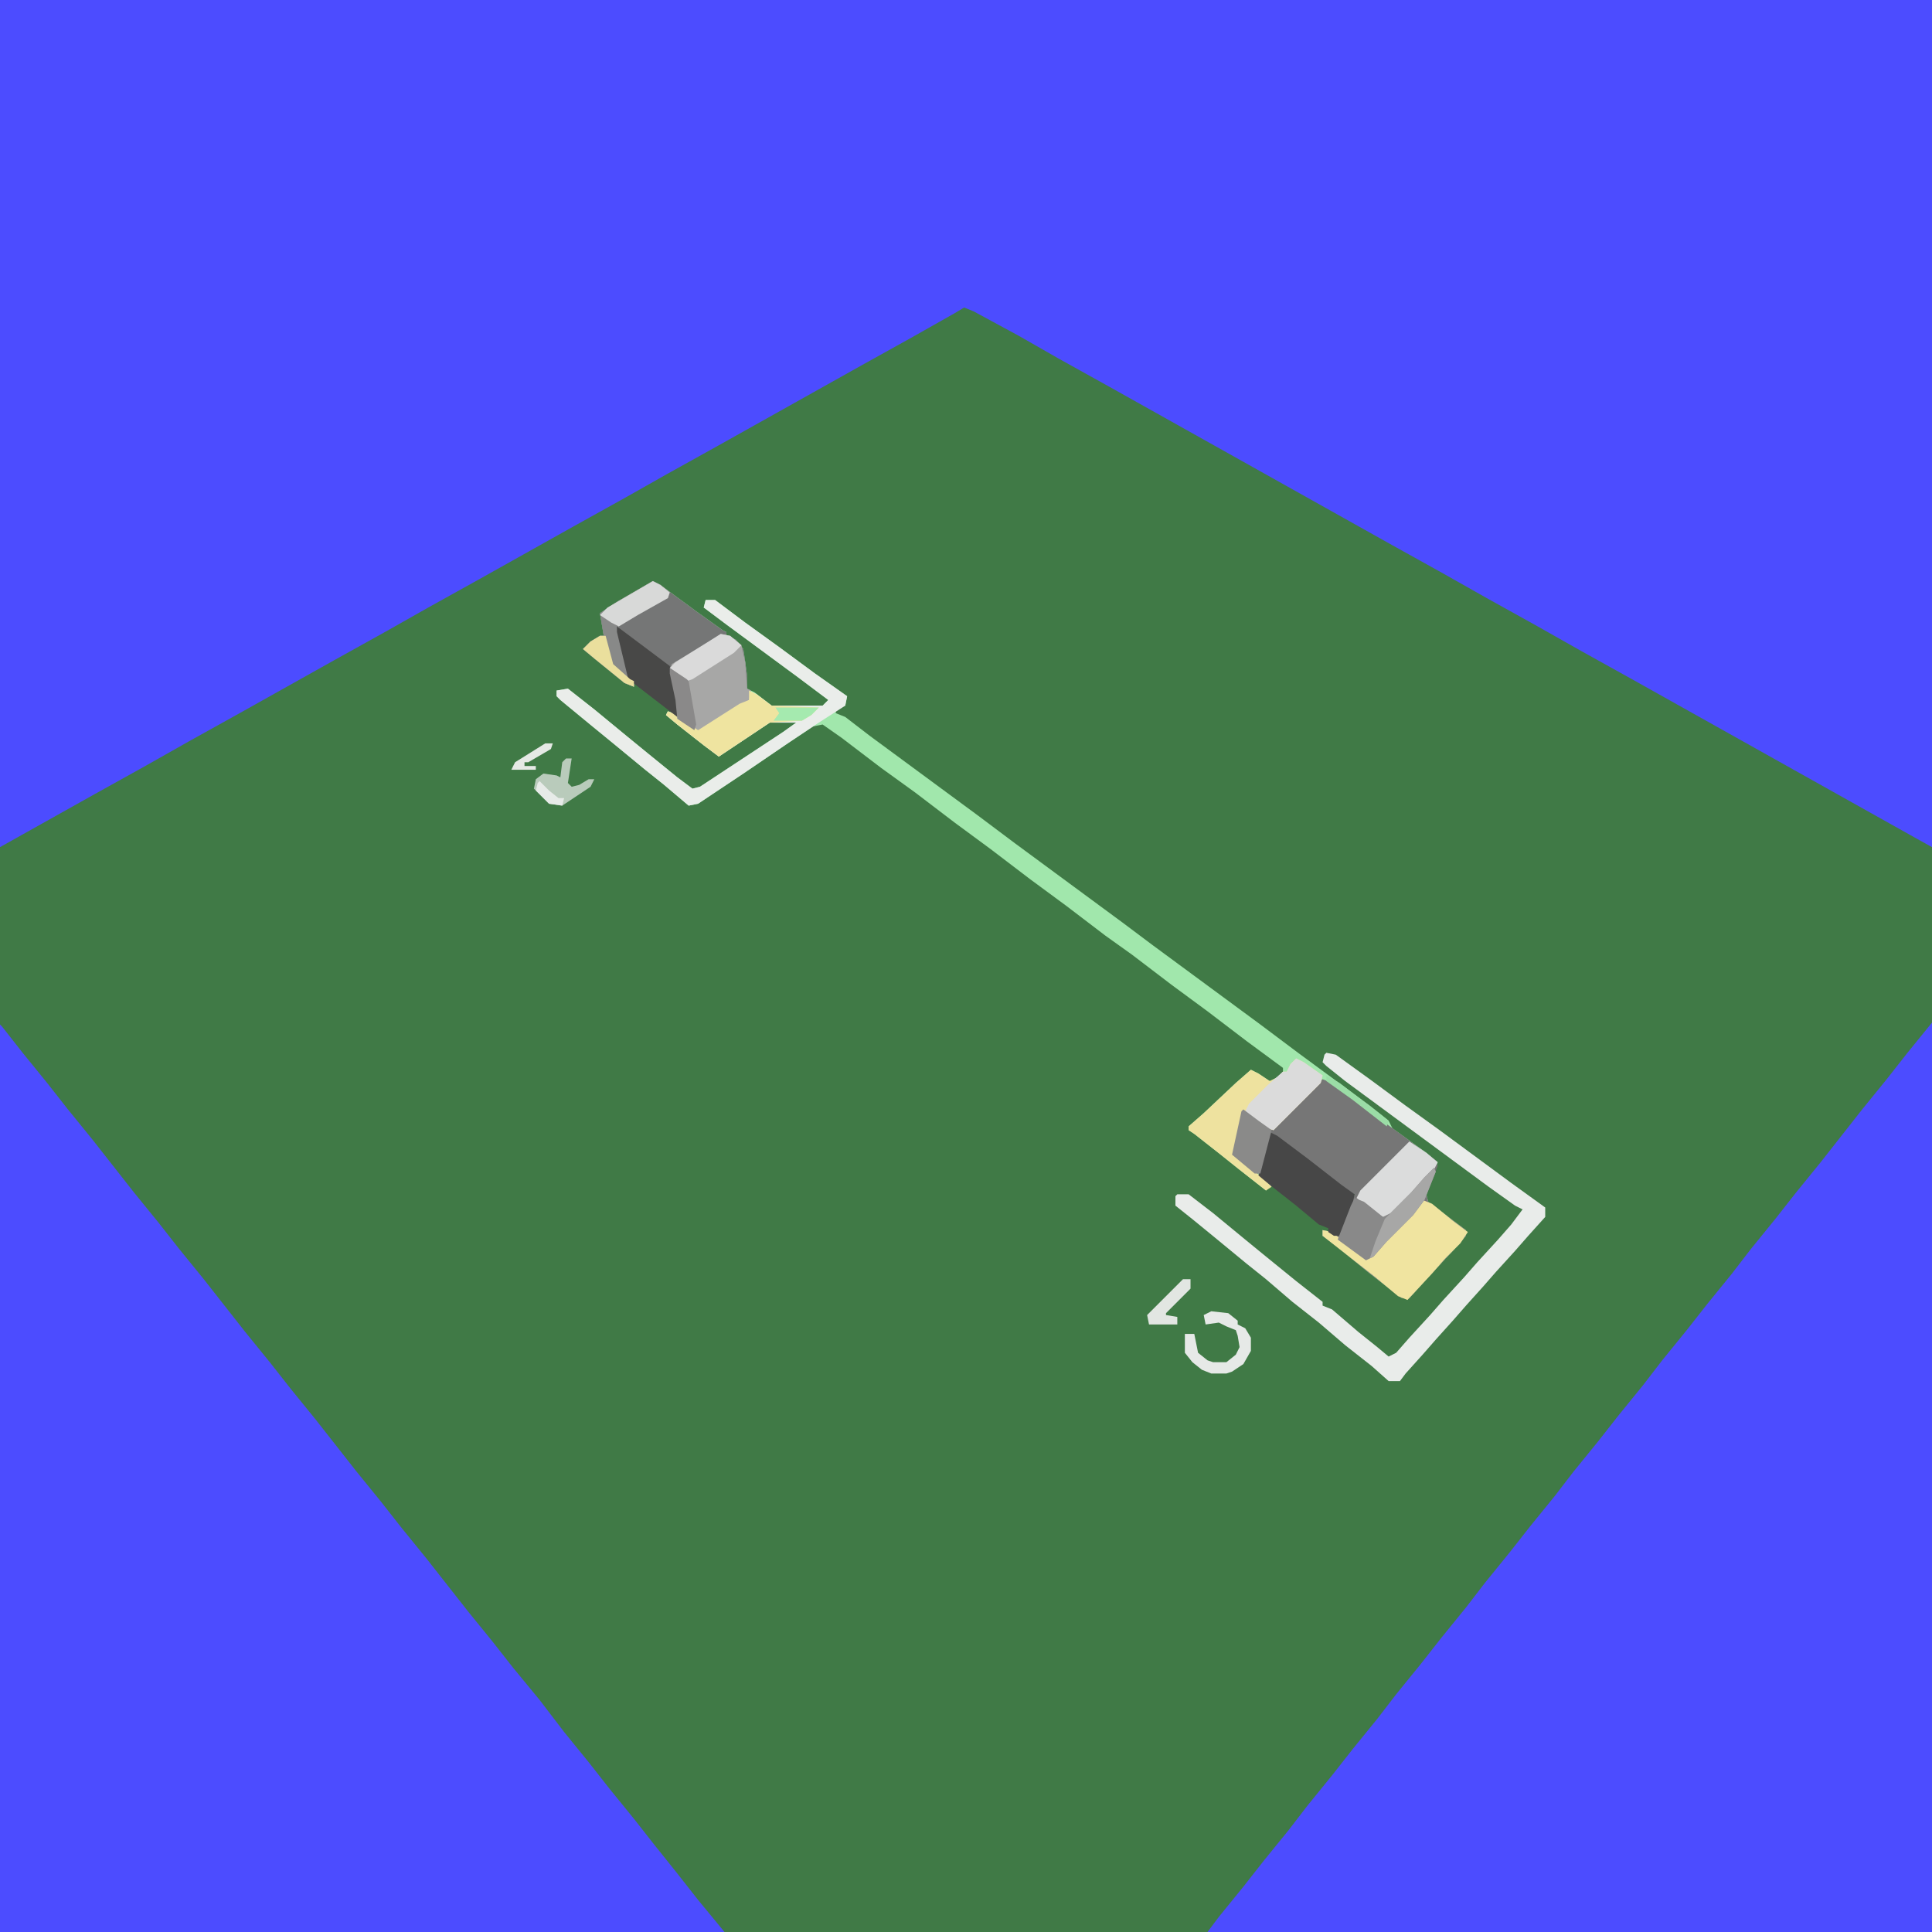
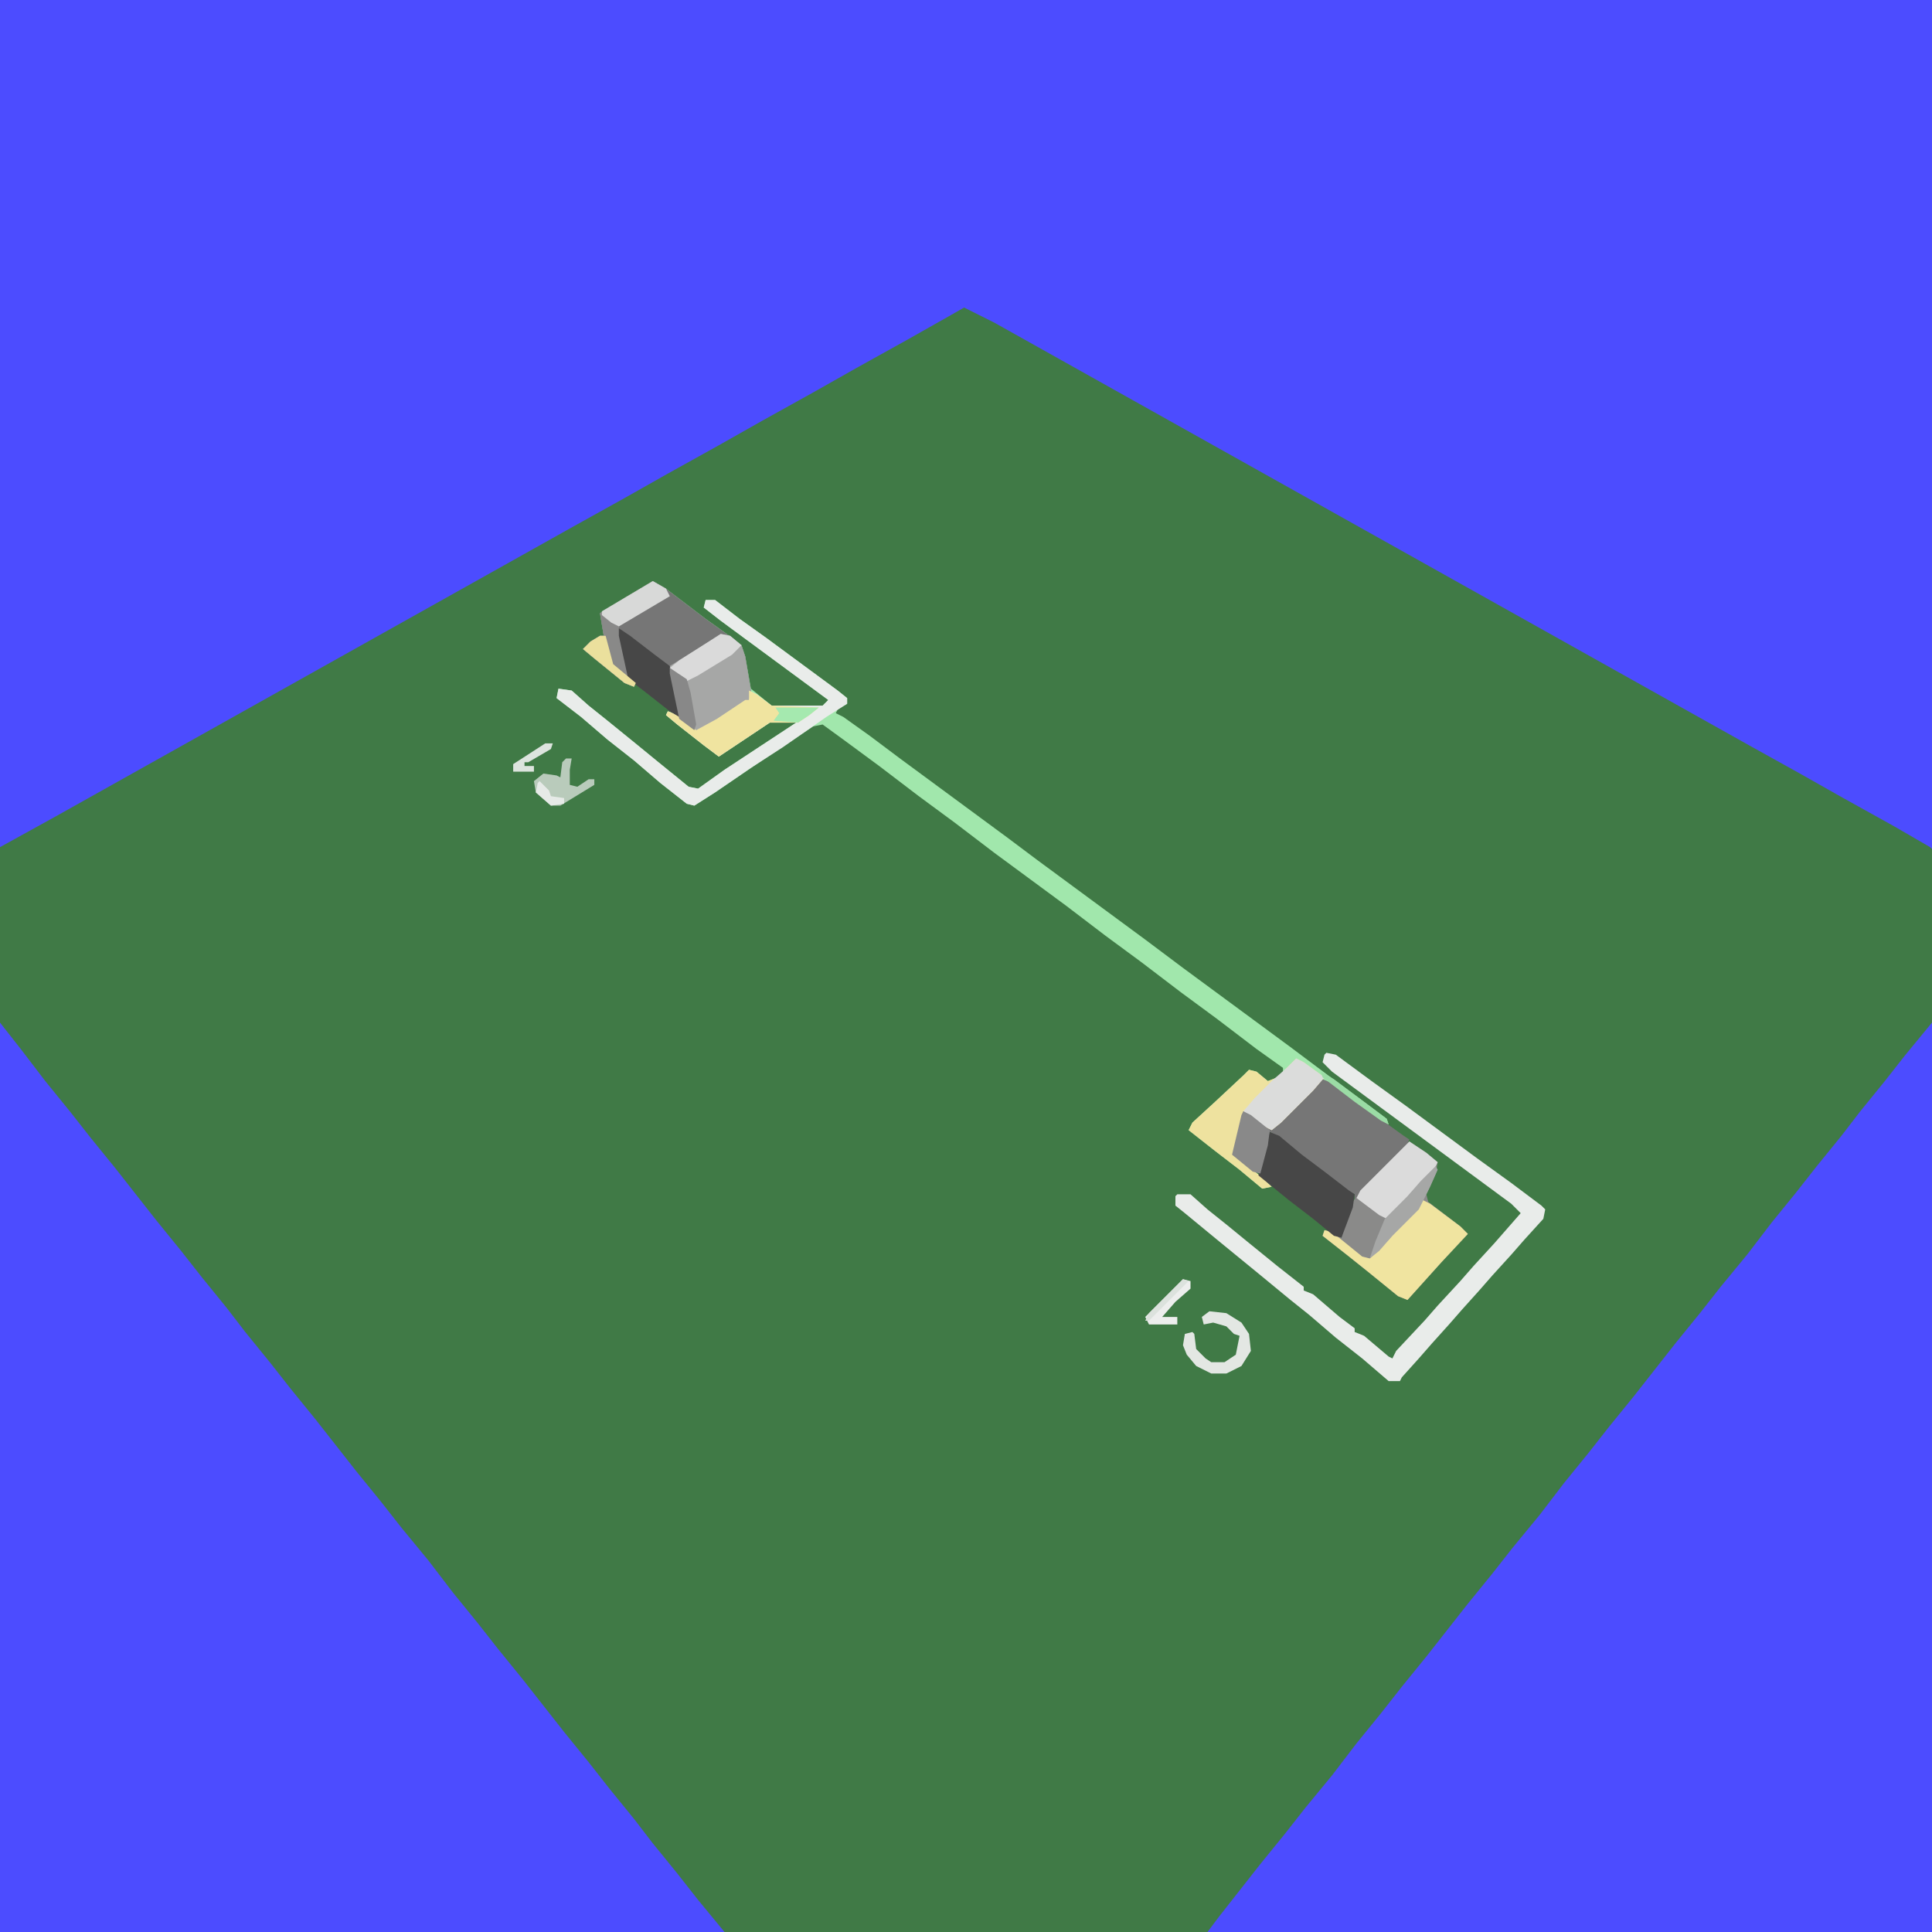
<svg xmlns="http://www.w3.org/2000/svg" version="1.1" width="1024" height="1024">
  <rect width="100%" height="100%" fill="#0000ff" fill-opacity="0.7" />
-   <path d="M0,0 L5,2 L29,15 L50,27 L77,42 L102,56 L127,70 L152,84 L177,98 L202,112 L227,126 L254,141 L277,154 L304,169 L327,182 L354,197 L379,211 L404,225 L429,239 L454,253 L479,267 L504,281 L513,286 L513,379 L500,395 L489,409 L476,425 L465,439 L454,453 L441,469 L430,483 L417,499 L407,512 L394,528 L383,542 L370,558 L360,571 L347,587 L336,601 L323,617 L313,630 L300,646 L289,660 L276,676 L266,689 L253,705 L242,719 L229,735 L219,748 L206,764 L195,778 L182,794 L172,807 L159,823 L148,837 L135,853 L129,861 L-127,861 L-141,844 L-152,830 L-164,815 L-175,801 L-188,785 L-199,771 L-212,755 L-225,738 L-239,721 L-250,707 L-263,691 L-274,677 L-285,663 L-298,647 L-309,633 L-322,617 L-333,603 L-344,589 L-357,573 L-368,559 L-381,543 L-392,529 L-403,515 L-416,499 L-427,485 L-440,469 L-451,455 L-462,441 L-475,425 L-486,411 L-499,395 L-510,381 L-511,380 L-511,286 L-486,272 L-461,258 L-434,243 L-411,230 L-384,215 L-359,201 L-334,187 L-307,172 L-284,159 L-257,144 L-232,130 L-207,116 L-180,101 L-157,88 L-130,73 L-105,59 L-80,45 L-55,31 L-28,16 L-5,3 Z " fill="#407A46" transform="translate(511,163)" />
-   <path d="M0,0 L4,2 L23,16 L37,26 L39,27 L39,29 L44,31 L48,36 L50,50 L50,57 L54,59 L63,66 L90,66 L93,63 L77,51 L58,37 L39,23 L27,14 L28,10 L33,10 L49,22 L67,35 L86,49 L103,61 L102,66 L97,68 L97,70 L102,72 L115,82 L134,96 L153,110 L172,124 L192,139 L211,153 L230,167 L249,181 L265,193 L284,207 L303,221 L322,235 L342,250 L361,264 L380,278 L390,286 L392,290 L410,303 L416,308 L413,317 L410,325 L411,329 L431,344 L431,347 L424,355 L410,370 L401,380 L397,380 L380,367 L363,353 L355,347 L355,344 L360,345 L364,347 L372,325 L368,323 L355,313 L338,300 L327,292 L326,298 L322,315 L328,320 L325,323 L311,312 L301,304 L287,293 L284,291 L284,289 L292,282 L309,266 L317,259 L321,261 L327,265 L331,263 L334,260 L334,258 L315,244 L294,228 L275,214 L254,198 L240,188 L219,172 L200,158 L179,142 L160,128 L139,112 L121,99 L100,83 L90,76 L85,77 L70,87 L48,102 L24,118 L19,119 L6,108 L-4,100 L-21,86 L-32,77 L-49,63 L-51,61 L-51,58 L-45,57 L-31,68 L-14,82 L-3,91 L13,104 L21,110 L25,109 L69,80 L76,75 L62,75 L35,93 L27,87 L13,76 L7,71 L8,69 L13,71 L11,60 L8,45 L-8,33 L-18,25 L-14,44 L-12,52 L-10,53 L-10,56 L-15,54 L-31,41 L-37,36 L-33,32 L-28,29 L-26,29 L-28,17 L-19,11 Z " fill="#A1E7AC" transform="translate(346,308)" />
-   <path d="M0,0 L5,2 L26,18 L44,31 L60,43 L61,46 L55,61 L56,65 L76,80 L76,83 L69,91 L55,106 L46,116 L42,116 L25,103 L8,89 L0,83 L0,80 L5,81 L9,83 L17,61 L13,59 L0,49 L-17,36 L-28,28 L-29,34 L-33,50 L-36,50 L-48,40 L-43,17 L-40,17 L-29,26 L-25,25 Z " fill="#767676" transform="translate(701,572)" />
-   <path d="M0,0 L5,1 L23,14 L42,28 L60,41 L79,55 L98,69 L116,82 L116,87 L107,97 L100,105 L90,116 L83,124 L74,134 L67,142 L58,152 L51,160 L42,170 L39,174 L33,174 L24,166 L10,155 L-4,143 L-18,132 L-32,120 L-42,112 L-59,98 L-70,89 L-80,81 L-80,76 L-79,75 L-73,75 L-60,85 L-43,99 L-32,108 L-16,121 L-2,132 L-2,134 L3,136 L17,148 L27,156 L33,161 L37,159 L44,151 L55,139 L62,131 L73,119 L80,111 L91,99 L98,91 L104,83 L100,81 L86,71 L67,57 L48,43 L29,29 L10,15 L0,7 L-2,5 L-1,1 Z " fill="#E9ECEA" transform="translate(703,558)" />
-   <path d="M0,0 L4,2 L23,16 L37,26 L39,27 L39,29 L44,31 L48,36 L50,50 L50,57 L52,58 L51,63 L33,74 L24,80 L18,76 L13,72 L12,63 L8,45 L-8,33 L-18,25 L-14,44 L-12,52 L-10,53 L-10,56 L-15,54 L-31,41 L-37,36 L-33,32 L-28,29 L-26,29 L-28,17 L-19,11 Z " fill="#757676" transform="translate(346,308)" />
-   <path d="M0,0 L5,0 L21,12 L39,25 L58,39 L75,51 L74,56 L60,65 L45,75 L20,92 L-4,108 L-9,109 L-22,98 L-32,90 L-49,76 L-60,67 L-77,53 L-79,51 L-79,48 L-73,47 L-59,58 L-42,72 L-31,81 L-15,94 L-7,100 L-3,99 L41,70 L48,65 L34,65 L7,83 L-1,77 L-15,66 L-21,61 L-20,59 L-15,61 L-15,63 L-10,65 L-4,69 L18,55 L23,53 L23,48 L27,50 L35,56 L62,56 L65,53 L49,41 L30,27 L11,13 L-1,4 Z " fill="#EAEDEA" transform="translate(374,318)" />
-   <path d="M0,0 L4,2 L14,9 L13,13 L-12,38 L-16,37 L-27,28 L-28,28 L-33,51 L-17,64 L-13,68 L-16,70 L-30,59 L-40,51 L-54,40 L-57,38 L-57,36 L-49,29 L-32,13 L-24,6 L-20,8 L-14,12 L-10,10 L-7,7 L-5,7 L-3,3 Z " fill="#EEE29F" transform="translate(687,561)" />
-   <path d="M0,0 L5,2 L16,11 L24,17 L20,23 L12,31 L5,39 L-8,53 L-13,51 L-25,41 L-39,30 L-53,19 L-53,16 L-48,17 L-37,26 L-30,31 L-26,29 L-11,13 L-3,5 Z " fill="#F0E4A0" transform="translate(754,636)" />
-   <path d="M0,0 L5,1 L11,6 L13,15 L14,29 L16,30 L15,35 L-3,46 L-12,52 L-18,48 L-23,44 L-24,35 L-27,21 L-26,16 L-6,4 Z " fill="#A7A7A6" transform="translate(382,336)" />
-   <path d="M0,0 L4,2 L20,14 L38,28 L45,33 L43,42 L38,55 L34,55 L31,53 L31,51 L26,49 L14,39 L0,28 L-6,23 L-2,6 Z " fill="#474747" transform="translate(673,600)" />
-   <path d="M0,0 L4,2 L12,8 L37,9 L33,13 L28,16 L11,17 L-16,35 L-24,29 L-38,18 L-44,13 L-43,11 L-38,13 L-38,15 L-33,17 L-27,21 L-5,7 L0,5 Z " fill="#EFE4A0" transform="translate(397,366)" />
-   <path d="M0,0 L9,6 L15,11 L13,15 L3,25 L-4,33 L-12,41 L-16,39 L-28,30 L-26,26 Z " fill="#DBDCDC" transform="translate(747,605)" />
-   <path d="M0,0 L1,2 L-5,17 L-11,25 L-25,39 L-32,47 L-36,49 L-51,38 L-44,20 L-42,16 L-37,18 L-27,26 L-23,24 L-12,13 L-5,5 Z " fill="#898989" transform="translate(760,619)" />
-   <path d="M0,0 L4,2 L9,6 L8,9 L-8,18 L-18,24 L-16,35 L-12,52 L-10,53 L-10,56 L-15,54 L-31,41 L-37,36 L-33,32 L-28,29 L-26,29 L-28,17 L-19,11 Z " fill="#888988" transform="translate(346,308)" />
-   <path d="M0,0 L4,2 L14,9 L13,13 L-12,38 L-16,37 L-27,28 L-25,24 L-15,14 L-7,7 L-5,7 L-3,3 Z " fill="#DBDBDB" transform="translate(687,561)" />
-   <path d="M0,0 L8,6 L20,15 L28,21 L33,44 L32,48 L19,38 L6,28 L0,3 Z " fill="#484847" transform="translate(327,332)" />
-   <path d="M0,0 L8,6 L15,11 L9,34 L6,34 L-6,24 L-1,1 Z " fill="#8A8A89" transform="translate(659,588)" />
-   <path d="M0,0 L9,1 L14,5 L14,7 L18,9 L21,14 L21,21 L17,28 L11,32 L8,33 L0,33 L-5,31 L-10,27 L-14,22 L-14,12 L-9,12 L-7,22 L-2,26 L1,27 L8,27 L13,23 L15,19 L14,13 L13,10 L8,8 L4,6 L-3,7 L-4,2 Z " fill="#E6E9E7" transform="translate(642,695)" />
-   <path d="M0,0 L5,1 L11,6 L7,10 L-15,24 L-18,25 L-27,18 L-24,15 Z " fill="#DADADA" transform="translate(382,336)" />
-   <path d="M0,0 L4,2 L9,6 L8,9 L-8,18 L-18,24 L-22,22 L-28,18 L-24,14 Z " fill="#D8D9D8" transform="translate(346,308)" />
-   <path d="M0,0 L1,2 L-5,17 L-11,25 L-25,39 L-32,47 L-34,48 L-31,39 L-26,27 L-12,13 L-5,5 Z " fill="#A7A7A6" transform="translate(760,619)" />
-   <path d="M0,0 L3,0 L1,13 L3,15 L7,14 L12,11 L15,11 L13,15 L-2,25 L-9,24 L-17,16 L-16,11 L-12,8 L-5,9 L-3,10 L-2,2 Z " fill="#B9CBBB" transform="translate(300,402)" />
-   <path d="M0,0 L4,0 L4,5 L-9,18 L-9,19 L-3,20 L-3,24 L-18,24 L-19,19 Z " fill="#E2E6E2" transform="translate(627,678)" />
-   <path d="M0,0 L9,6 L10,7 L14,30 L13,33 L4,27 L3,17 L0,3 Z " fill="#8A8989" transform="translate(355,354)" />
-   <path d="M0,0 L3,0 L7,15 L16,23 L18,24 L18,27 L13,25 L-3,12 L-9,7 L-5,3 Z " fill="#EADF9D" transform="translate(318,337)" />
-   <path d="M0,0 L23,0 L19,4 L14,7 L-1,7 L2,3 Z " fill="#A5EAAF" transform="translate(411,375)" />
-   <path d="M0,0 L7,4 L28,20 L33,24 L32,27 L14,13 L0,3 Z " fill="#9BDDA6" transform="translate(703,570)" />
-   <path d="M0,0 L4,0 L3,3 L-9,10 L-11,10 L-11,12 L-5,12 L-5,14 L-18,14 L-16,10 Z " fill="#E5E9E5" transform="translate(289,394)" />
-   <path d="M0,0 L5,5 L10,9 L13,9 L12,13 L5,12 L-2,5 L-1,1 Z " fill="#E7EBE8" transform="translate(286,414)" />
+   <path d="M0,0 L16,8 L41,22 L66,36 L91,50 L116,64 L141,78 L166,92 L191,106 L216,120 L241,134 L266,148 L291,162 L316,176 L341,190 L366,204 L391,218 L416,232 L443,247 L466,260 L493,275 L512,286 L513,287 L513,379 L499,396 L488,410 L475,426 L465,439 L452,455 L441,469 L428,485 L415,502 L401,519 L390,533 L377,549 L366,563 L355,577 L342,593 L331,607 L318,623 L305,640 L291,657 L280,671 L267,687 L256,701 L245,715 L232,731 L221,745 L208,761 L195,778 L181,795 L170,809 L157,825 L146,839 L135,853 L129,861 L-127,861 L-141,844 L-152,830 L-165,814 L-175,801 L-188,785 L-199,771 L-212,755 L-223,741 L-234,727 L-247,711 L-258,697 L-271,681 L-284,664 L-298,647 L-309,633 L-322,617 L-333,603 L-344,589 L-357,573 L-368,559 L-381,543 L-391,530 L-404,514 L-415,500 L-428,484 L-439,470 L-450,456 L-463,440 L-474,426 L-487,410 L-500,393 L-511,379 L-511,286 L-482,270 L-457,256 L-432,242 L-407,228 L-382,214 L-357,200 L-332,186 L-307,172 L-282,158 L-257,144 L-232,130 L-207,116 L-180,101 L-157,88 L-130,73 L-107,60 L-80,45 L-57,32 L-30,17 L-7,4 Z " fill="#407A46" transform="translate(511,163)" />
+   <path d="M0,0 L7,4 L28,20 L42,30 L47,34 L49,40 L52,57 L63,66 L90,66 L93,63 L74,49 L55,35 L36,21 L27,14 L28,10 L33,10 L46,20 L60,30 L79,44 L98,58 L103,62 L103,65 L98,68 L97,70 L101,72 L115,82 L131,94 L150,108 L169,122 L188,136 L204,148 L223,162 L242,176 L261,190 L281,205 L300,219 L319,233 L338,247 L358,262 L377,276 L389,285 L390,288 L386,286 L372,276 L357,265 L353,267 L333,287 L328,291 L324,289 L313,281 L309,299 L308,304 L324,317 L328,321 L323,322 L311,312 L298,302 L284,291 L286,287 L298,276 L313,262 L316,259 L320,260 L326,265 L331,263 L334,260 L334,258 L320,248 L299,232 L280,218 L259,202 L240,188 L219,172 L200,158 L181,144 L160,128 L141,114 L120,98 L101,84 L90,76 L85,77 L55,97 L33,112 L22,119 L18,118 L4,107 L-10,95 L-24,84 L-38,72 L-51,62 L-50,57 L-43,58 L-34,66 L-24,74 L-8,87 L3,96 L19,109 L24,110 L38,100 L76,75 L62,75 L35,93 L27,87 L13,76 L7,71 L8,69 L13,71 L8,45 L-8,33 L-17,26 L-15,38 L-13,48 L-13,52 L-9,54 L-10,56 L-15,54 L-31,41 L-37,36 L-33,32 L-28,29 L-26,29 L-28,17 L-15,9 Z " fill="#A1E7AC" transform="translate(346,308)" />
+   <path d="M0,0 L5,1 L24,15 L42,28 L61,42 L80,56 L98,69 L114,81 L116,83 L115,88 L105,99 L98,107 L88,118 L81,126 L72,136 L65,144 L56,154 L49,162 L40,172 L39,174 L33,174 L19,162 L5,151 L-9,139 L-19,131 L-36,117 L-47,108 L-58,99 L-75,85 L-80,81 L-80,76 L-79,75 L-72,75 L-63,83 L-53,91 L-42,100 L-26,113 L-12,124 L-12,126 L-7,128 L7,140 L15,146 L15,148 L20,150 L33,161 L35,162 L37,158 L52,142 L59,134 L71,121 L78,113 L89,101 L96,93 L103,85 L98,80 L79,66 L60,52 L41,38 L22,24 L3,10 L-2,5 L-1,1 Z " fill="#E9ECEA" transform="translate(703,558)" />
+   <path d="M0,0 L7,4 L28,20 L42,30 L47,34 L49,40 L52,58 L51,63 L35,73 L24,80 L18,76 L14,73 L8,45 L-8,33 L-17,26 L-15,38 L-13,48 L-13,52 L-9,54 L-10,56 L-15,54 L-31,41 L-37,36 L-33,32 L-28,29 L-26,29 L-28,17 L-15,9 Z " fill="#767676" transform="translate(346,308)" />
+   <path d="M0,0 L9,6 L15,11 L14,17 L9,28 L10,32 L27,45 L31,49 L17,64 L8,74 L-1,84 L-6,82 L-22,69 L-32,61 L-46,50 L-45,47 L-41,48 L-36,51 L-35,45 L-30,32 L-26,26 Z " fill="#8A8A89" transform="translate(747,605)" />
+   <path d="M0,0 L5,2 L25,17 L43,30 L46,32 L44,36 L19,61 L17,64 L17,61 L13,59 L0,49 L-13,39 L-26,29 L-28,28 L-29,35 L-33,50 L-37,49 L-48,40 L-43,19 L-42,17 L-38,19 L-29,26 L-25,24 L-15,15 Z " fill="#767676" transform="translate(701,572)" />
+   <path d="M0,0 L5,0 L18,10 L32,20 L51,34 L70,48 L75,52 L75,55 L64,62 L41,78 L24,89 L5,102 L-6,109 L-10,108 L-24,97 L-38,85 L-52,74 L-66,62 L-79,52 L-78,47 L-71,48 L-62,56 L-52,64 L-36,77 L-25,86 L-9,99 L-4,100 L10,90 L48,65 L34,65 L7,83 L-1,77 L-15,66 L-21,61 L-20,59 L-15,61 L-5,69 L6,63 L21,53 L23,53 L23,48 L27,50 L35,56 L62,56 L65,53 L46,39 L27,25 L8,11 L-1,4 Z " fill="#E9ECEA" transform="translate(374,318)" />
+   <path d="M0,0 L4,2 L15,10 L9,17 L-8,34 L-13,38 L-17,36 L-28,28 L-32,46 L-33,51 L-17,64 L-13,68 L-18,69 L-30,59 L-43,49 L-57,38 L-55,34 L-43,23 L-28,9 L-25,6 L-21,7 L-15,12 L-10,10 Z " fill="#EEE29F" transform="translate(687,561)" />
+   <path d="M0,0 L4,2 L20,14 L24,18 L10,33 L1,43 L-8,53 L-13,51 L-29,38 L-39,30 L-53,19 L-52,16 L-48,17 L-32,30 L-28,31 L-18,21 L-11,13 L-3,5 Z " fill="#F0E4A0" transform="translate(754,636)" />
+   <path d="M0,0 L5,1 L11,6 L13,12 L16,30 L15,35 L-1,45 L-12,52 L-18,48 L-22,45 L-27,21 L-27,17 L-6,4 Z " fill="#A6A7A6" transform="translate(382,336)" />
+   <path d="M0,0 L5,2 L17,12 L29,21 L42,31 L45,33 L44,40 L38,56 L34,55 L23,46 L10,36 L-6,23 L-2,7 Z " fill="#474747" transform="translate(673,600)" />
+   <path d="M0,0 L4,2 L12,8 L37,9 L32,13 L26,17 L11,17 L-16,35 L-24,29 L-38,18 L-44,13 L-43,11 L-38,13 L-28,21 L-17,15 L-2,5 L0,5 Z " fill="#F0E4A0" transform="translate(397,366)" />
+   <path d="M0,0 L9,6 L15,11 L13,15 L1,27 L-6,35 L-12,41 L-16,39 L-28,30 L-26,26 Z " fill="#DBDBDB" transform="translate(747,605)" />
+   <path d="M0,0 L7,4 L9,8 L-18,24 L-14,43 L-13,52 L-9,54 L-10,56 L-15,54 L-31,41 L-37,36 L-33,32 L-28,29 L-26,29 L-28,17 L-15,9 Z " fill="#898988" transform="translate(346,308)" />
+   <path d="M0,0 L4,2 L15,10 L9,17 L-8,34 L-13,38 L-17,36 L-28,28 L-22,21 L-13,12 L-5,5 Z " fill="#DBDCDB" transform="translate(687,561)" />
+   <path d="M0,0 L6,4 L19,14 L27,20 L32,47 L27,44 L13,33 L5,27 L0,4 Z " fill="#474747" transform="translate(328,333)" />
+   <path d="M0,0 L9,1 L17,6 L21,12 L22,21 L17,29 L9,33 L1,33 L-7,29 L-12,23 L-14,18 L-13,12 L-9,11 L-8,12 L-7,20 L-2,25 L1,27 L8,27 L14,23 L16,13 L13,12 L9,8 L2,6 L-3,7 L-4,3 Z " fill="#E3E7E3" transform="translate(641,695)" />
+   <path d="M0,0 L4,2 L14,10 L13,18 L9,33 L5,32 L-6,23 L-1,2 Z " fill="#898989" transform="translate(659,589)" />
+   <path d="M0,0 L5,1 L11,6 L6,11 L-12,22 L-18,25 L-27,18 L-22,14 Z " fill="#DADADA" transform="translate(382,336)" />
+   <path d="M0,0 L7,4 L9,8 L-18,24 L-22,22 L-27,18 L-27,16 Z " fill="#D8D9D8" transform="translate(346,308)" />
+   <path d="M0,0 L1,2 L-3,11 L-9,23 L-23,37 L-30,45 L-35,49 L-32,40 L-27,28 L-15,16 L-8,8 Z " fill="#A6A7A6" transform="translate(761,618)" />
+   <path d="M0,0 L3,0 L2,6 L2,14 L6,15 L12,11 L15,11 L15,14 L-3,25 L-8,25 L-16,18 L-17,12 L-12,8 L-5,9 L-3,10 L-2,2 Z " fill="#B9CBBB" transform="translate(300,402)" />
+   <path d="M0,0 L9,6 L11,13 L14,30 L13,33 L5,27 L0,3 Z " fill="#888888" transform="translate(355,354)" />
+   <path d="M0,0 L4,1 L4,5 L-4,12 L-11,20 L-3,20 L-3,24 L-18,24 L-20,20 Z " fill="#EDEEED" transform="translate(627,678)" />
+   <path d="M0,0 L3,0 L7,15 L19,25 L18,27 L13,25 L-3,12 L-9,7 L-5,3 Z " fill="#EBE09D" transform="translate(318,337)" />
+   <path d="M0,0 L23,0 L18,4 L12,8 L-1,7 L2,3 Z " fill="#A5E9AF" transform="translate(411,375)" />
+   <path d="M0,0 L4,0 L3,3 L-9,10 L-11,10 L-11,12 L-6,12 L-6,15 L-17,15 L-17,11 Z " fill="#DDE4DE" transform="translate(289,394)" />
+   <path d="M0,0 L7,4 L27,19 L35,25 L36,28 L32,26 L18,16 L1,3 Z " fill="#9BDCA5" transform="translate(700,568)" />
+   <path d="M0,0 L5,5 L6,8 L13,9 L13,12 L6,13 L-2,6 L-1,1 Z " fill="#E6EAE7" transform="translate(286,414)" />
+   <path d="M0,0 L3,1 L-18,22 L-20,22 L-18,18 Z " fill="#DCE2DD" transform="translate(627,678)" />
</svg>
